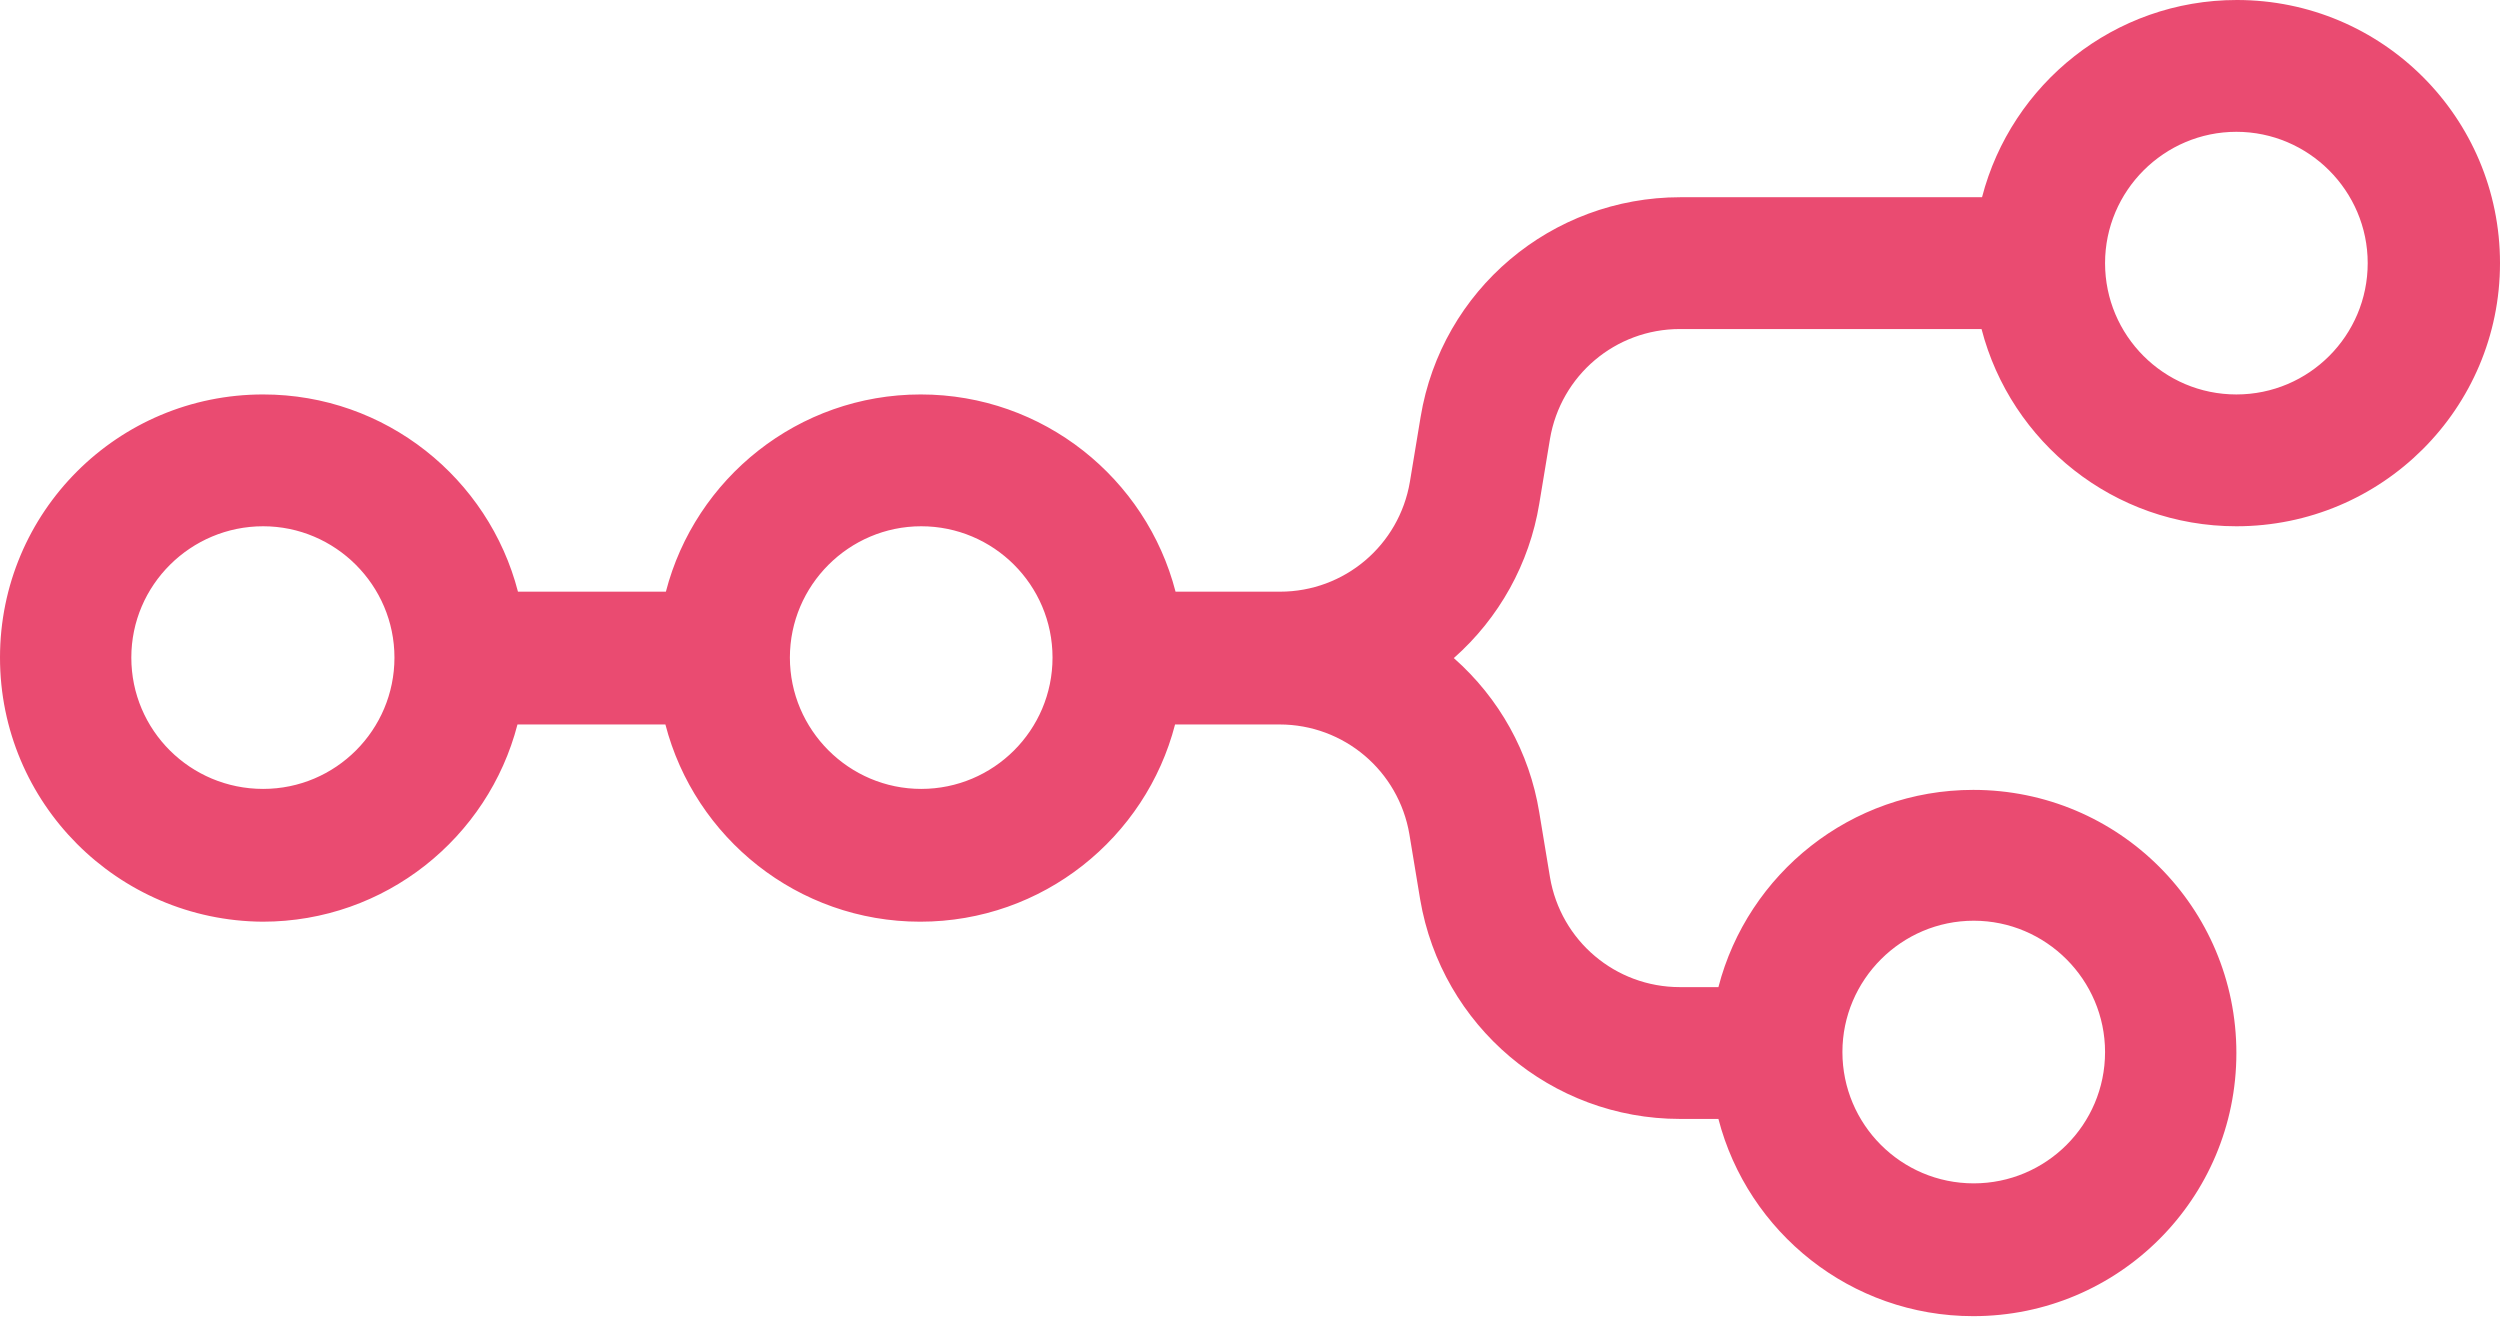
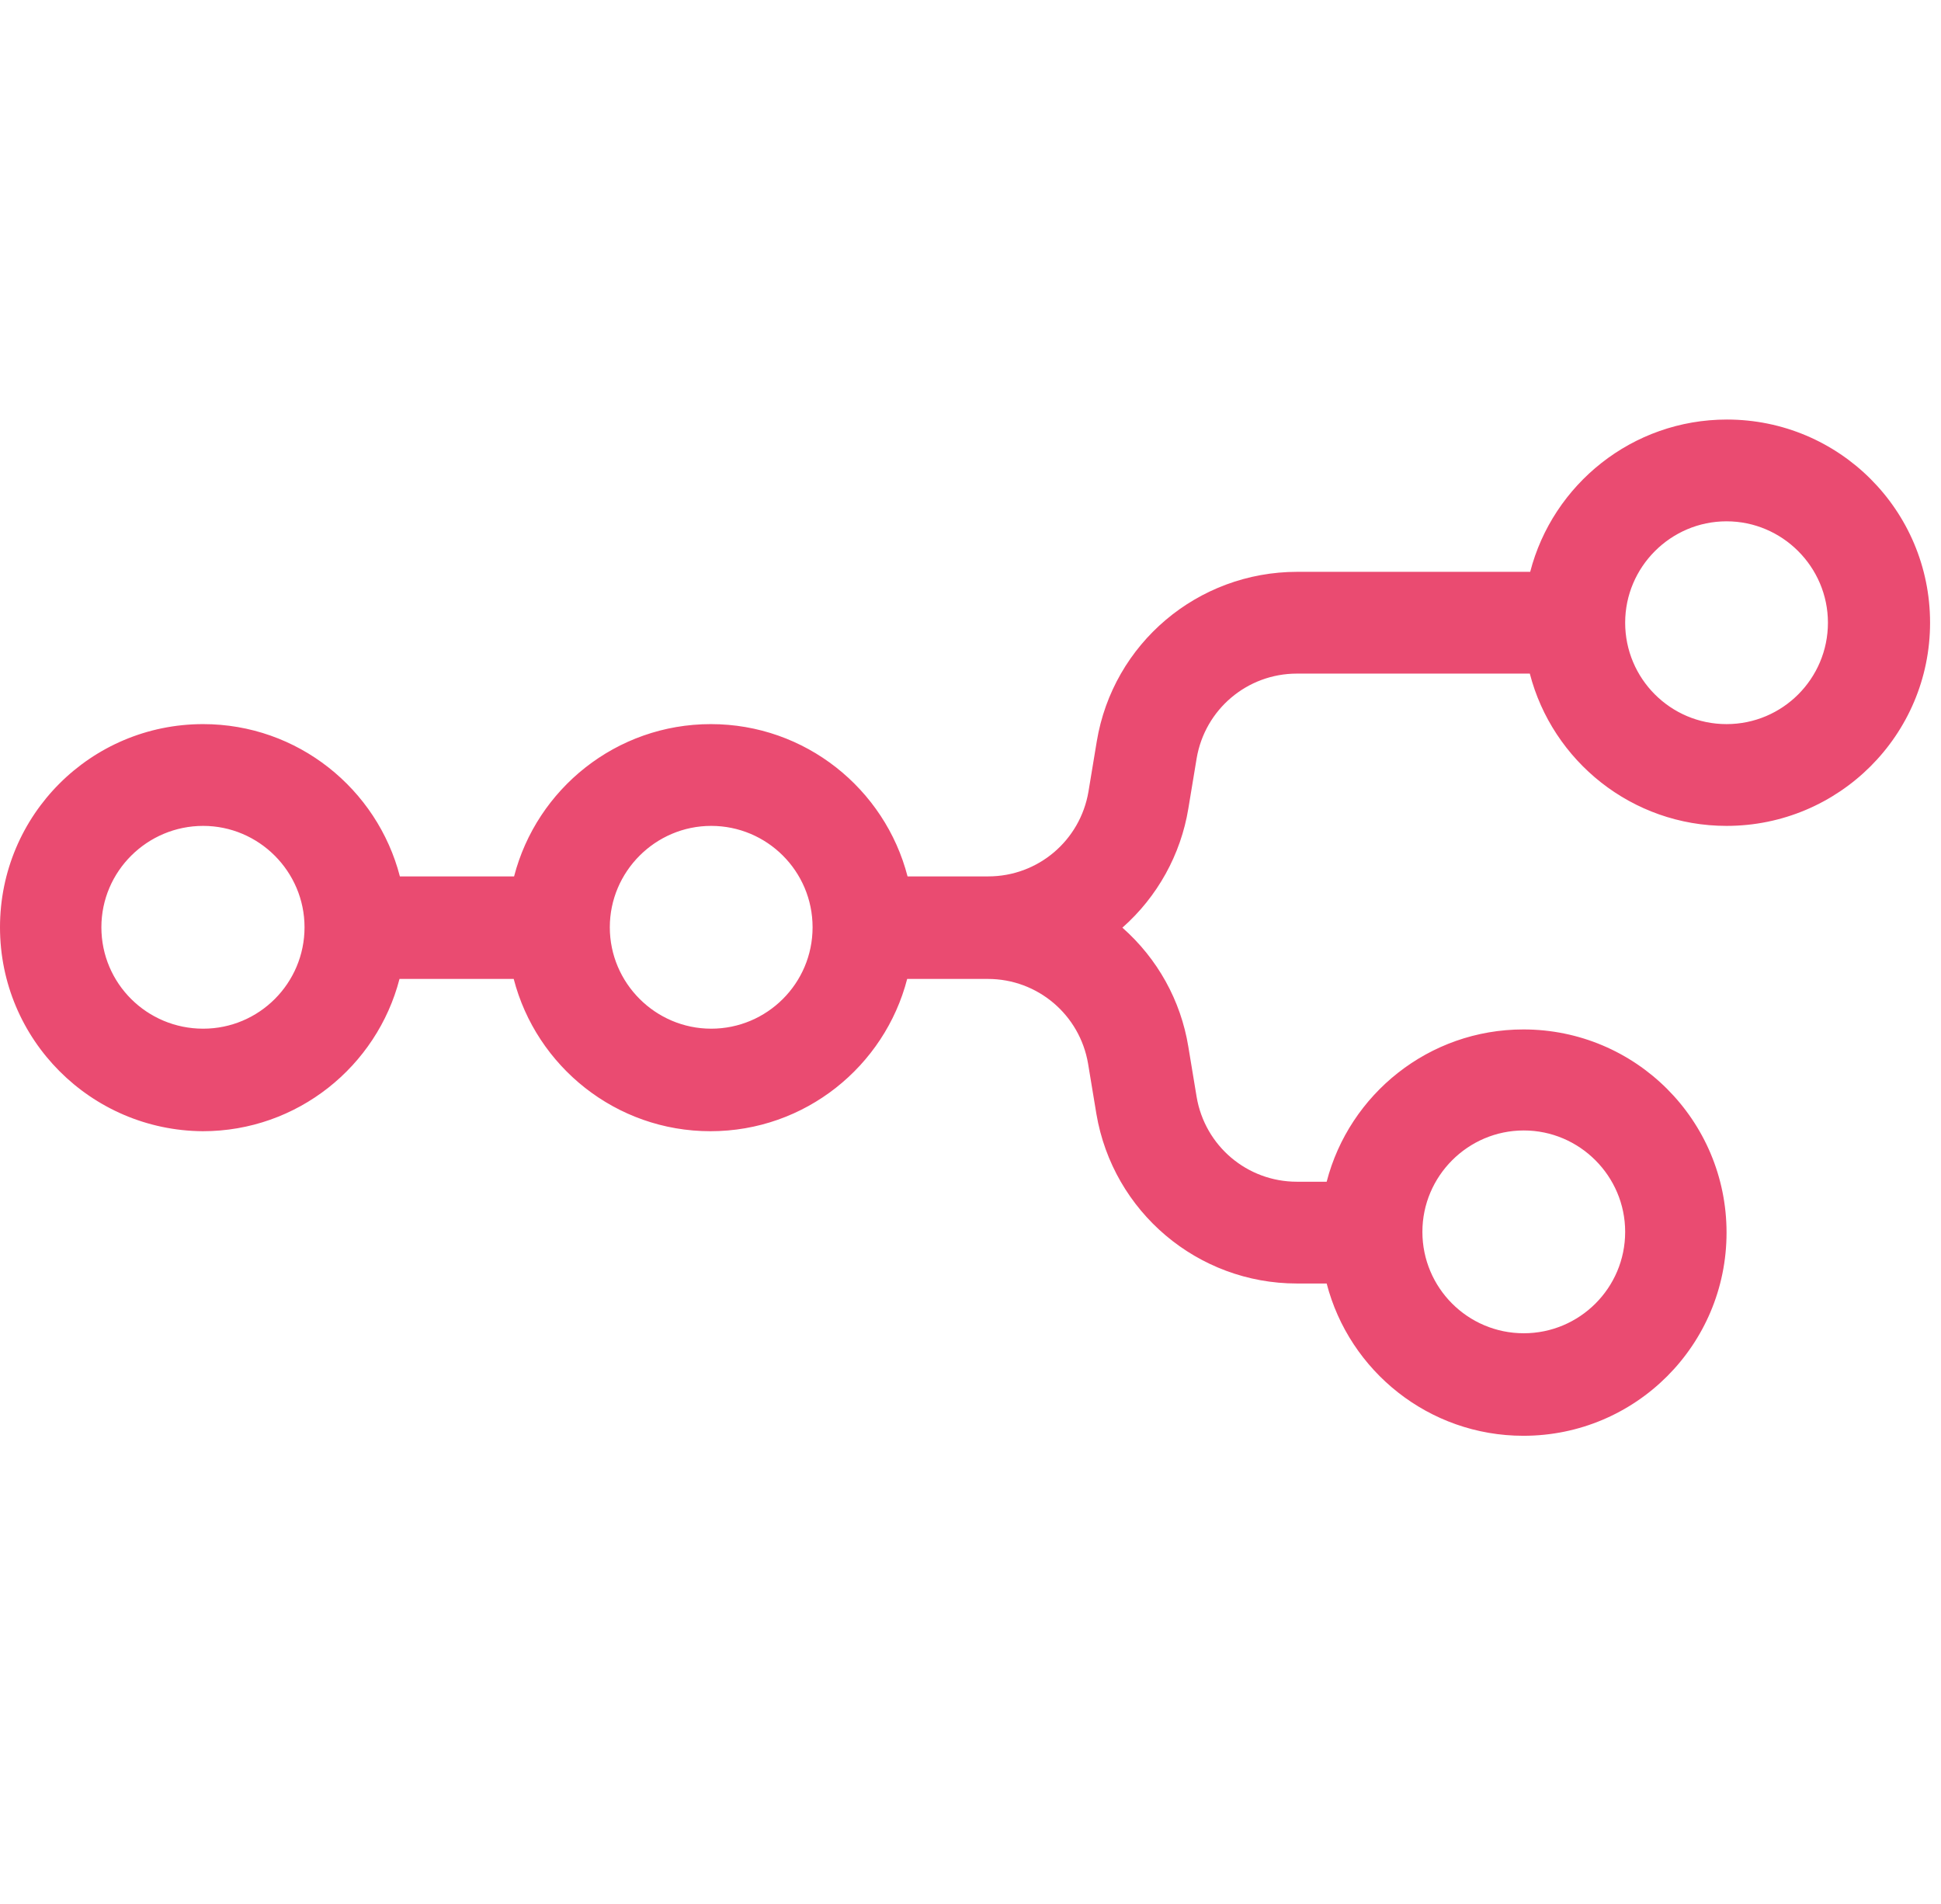
- <svg xmlns="http://www.w3.org/2000/svg" xml:space="preserve" viewBox="0 121.3 512.1 269.6">
+ <svg xmlns="http://www.w3.org/2000/svg" xml:space="preserve" viewBox="0 10 515 505">
  <path d="M458.1 229.1c-25.1 0-46.2-17.2-52.2-40.4h-61.8c-13.2 0-24.4 9.5-26.6 22.5l-2.2 13.3c-2 12.2-8.2 23.4-17.5 31.6 9.3 8.2 15.5 19.3 17.5 31.6l2.2 13.3c2.2 13 13.4 22.5 26.6 22.5h7.9c6-23.2 27.1-40.4 52.2-40.4 29.8 0 53.9 24.1 53.9 53.9s-24.1 53.9-53.9 53.9c-25.1 0-46.2-17.2-52.2-40.4h-7.9c-26.3 0-48.8-19-53.2-45l-2.2-13.3c-2.2-13-13.4-22.5-26.6-22.5h-21.4c-6 23.2-27.1 40.4-52.2 40.4s-46.2-17.2-52.2-40.4H106c-6 23.2-27.1 40.4-52.2 40.4C24.1 309.9 0 285.8 0 256s24.1-53.9 53.9-53.9c25.1 0 46.2 17.2 52.2 40.4h30.3c6-23.2 27.1-40.4 52.2-40.4s46.2 17.2 52.2 40.4h21.4c13.2 0 24.4-9.5 26.6-22.5l2.2-13.3c4.3-26 26.8-45 53.2-45H406c6-23.2 27.1-40.4 52.2-40.4 29.8 0 53.9 24.1 53.9 53.9s-24.2 53.9-54 53.9m0-27c14.9 0 26.9-12.1 26.9-26.9s-12.1-26.9-26.9-26.9-26.9 12.1-26.9 26.9 12 26.9 26.9 26.9M53.9 282.9c14.9 0 26.9-12.1 26.9-26.9s-12.1-26.9-26.9-26.9-27 12-27 26.9 12.1 26.9 27 26.9M215.6 256c0 14.9-12.1 26.9-26.9 26.9s-26.9-12.1-26.9-26.9 12.1-26.9 26.9-26.9 26.9 12 26.9 26.9m215.6 80.8c0 14.9-12.1 26.9-26.9 26.9-14.9 0-26.9-12.1-26.9-26.9s12.1-26.9 26.9-26.9 26.9 12.1 26.9 26.9" style="fill-rule:evenodd;clip-rule:evenodd;fill:#ea4b71" />
</svg>
